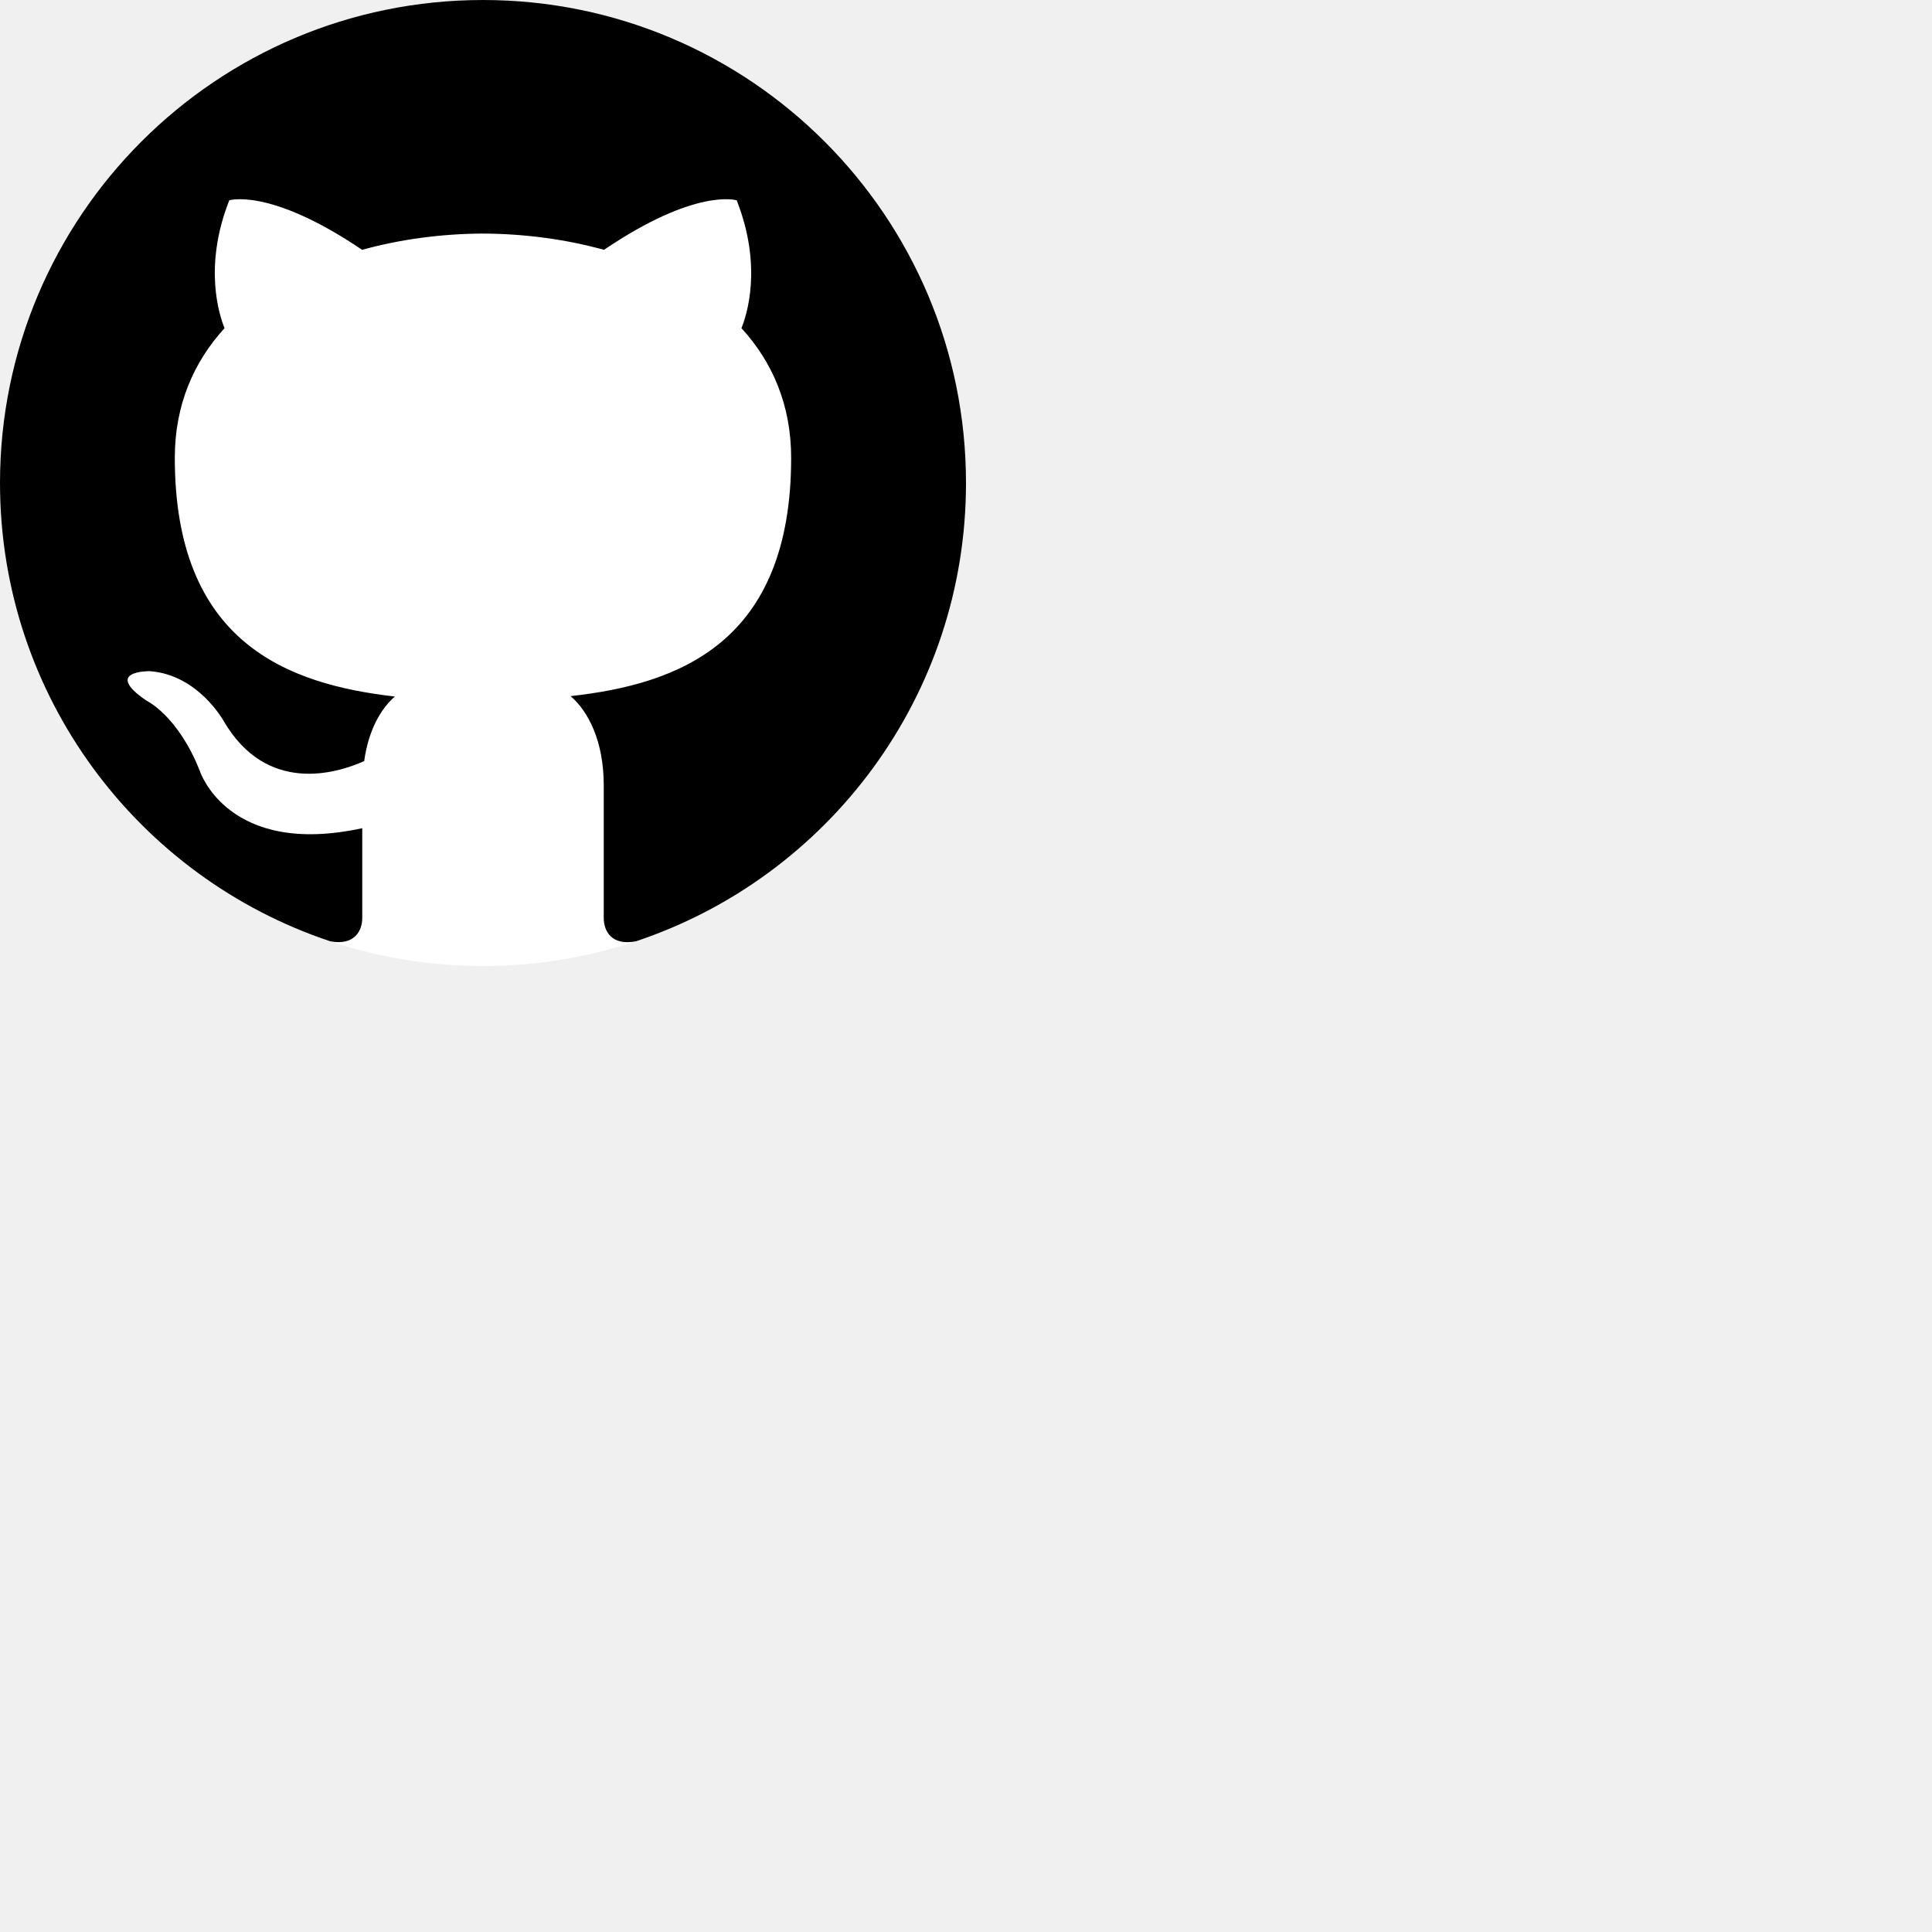
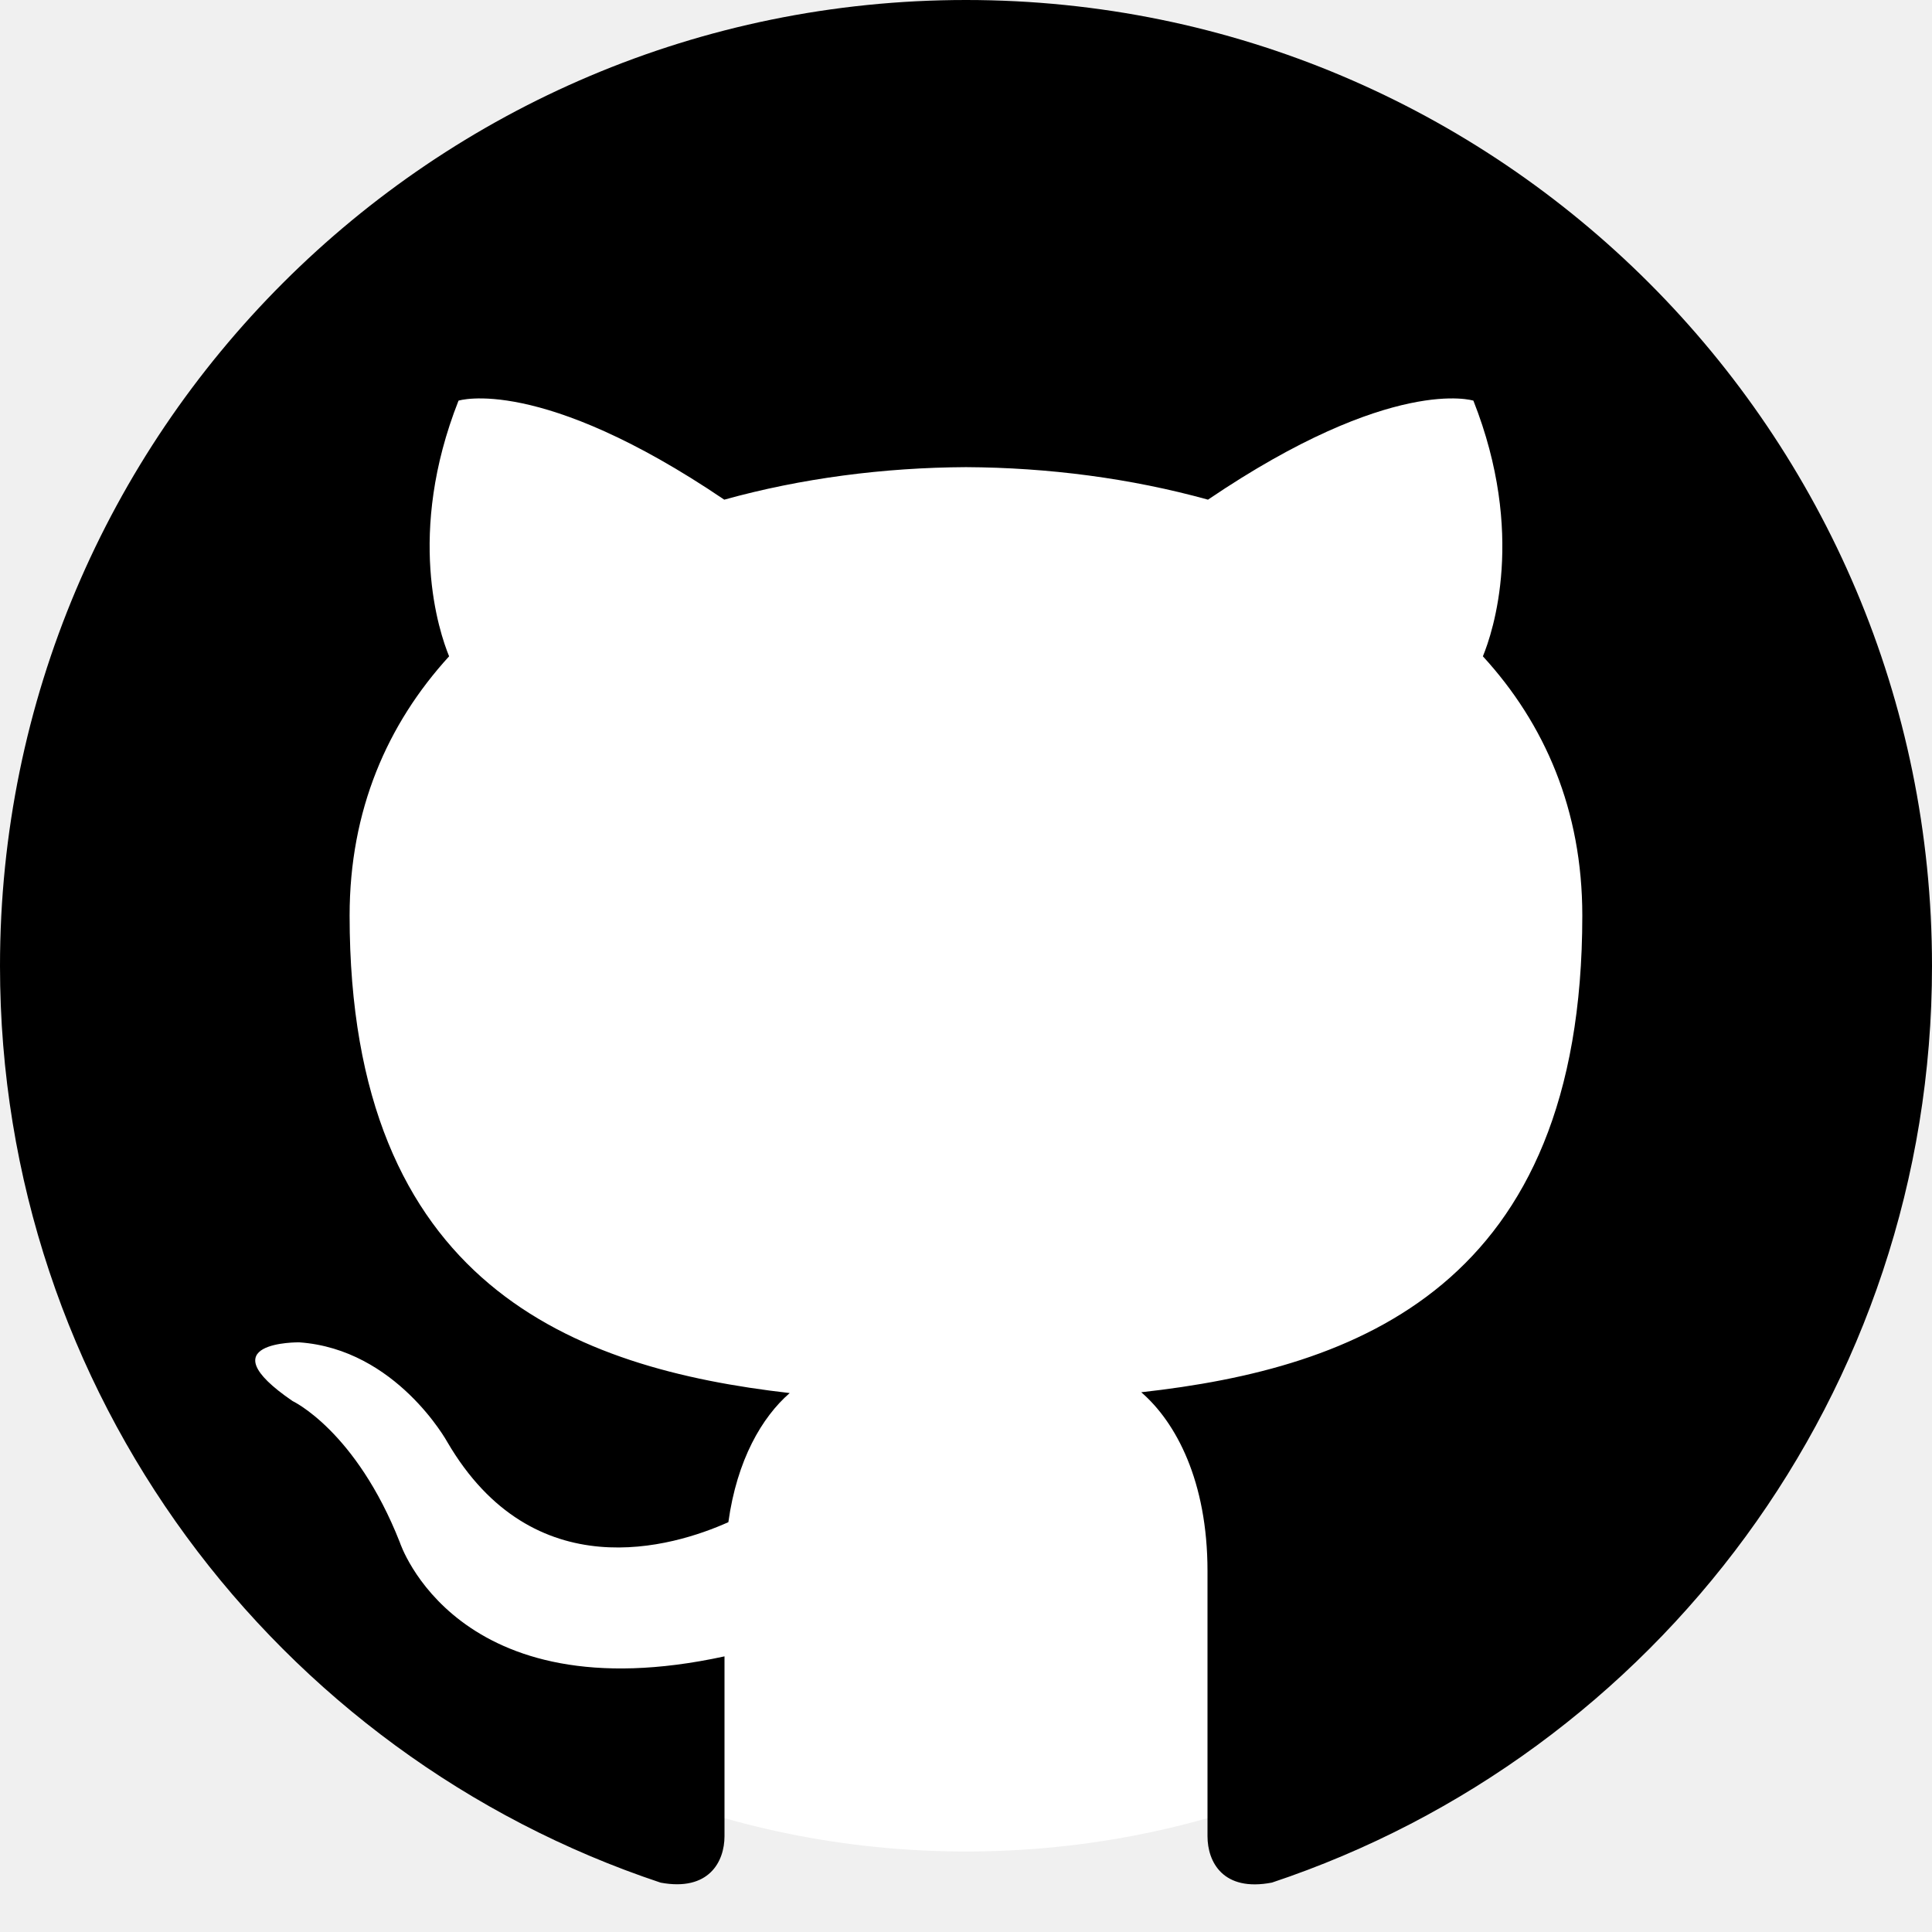
- <svg xmlns="http://www.w3.org/2000/svg" x="0px" y="0px" width="25" height="25" viewBox="0 0 48 48">
-   <circle fill="#FFF" cx="12" cy="12" r="12" />
+ <svg xmlns="http://www.w3.org/2000/svg" x="0px" y="0px" width="25" height="25" viewBox="0 0 24 24">
+   <circle fill="#FFF" cx="12" cy="12" r="11" />
  <path d="M12 0c-6.626 0-12 5.373-12 12 0 5.302 3.438 9.8 8.207 11.387.599.111.793-.261.793-.577v-2.234c-3.338.726-4.033-1.416-4.033-1.416-.546-1.387-1.333-1.756-1.333-1.756-1.089-.745.083-.729.083-.729 1.205.084 1.839 1.237 1.839 1.237 1.07 1.834 2.807 1.304 3.492.997.107-.775.418-1.305.762-1.604-2.665-.305-5.467-1.334-5.467-5.931 0-1.311.469-2.381 1.236-3.221-.124-.303-.535-1.524.117-3.176 0 0 1.008-.322 3.301 1.23.957-.266 1.983-.399 3.003-.404 1.02.005 2.047.138 3.006.404 2.291-1.552 3.297-1.23 3.297-1.23.653 1.653.242 2.874.118 3.176.77.84 1.235 1.911 1.235 3.221 0 4.609-2.807 5.624-5.479 5.921.43.372.823 1.102.823 2.222v3.293c0 .319.192.694.801.576 4.765-1.589 8.199-6.086 8.199-11.386 0-6.627-5.373-12-12-12z" />
</svg>
